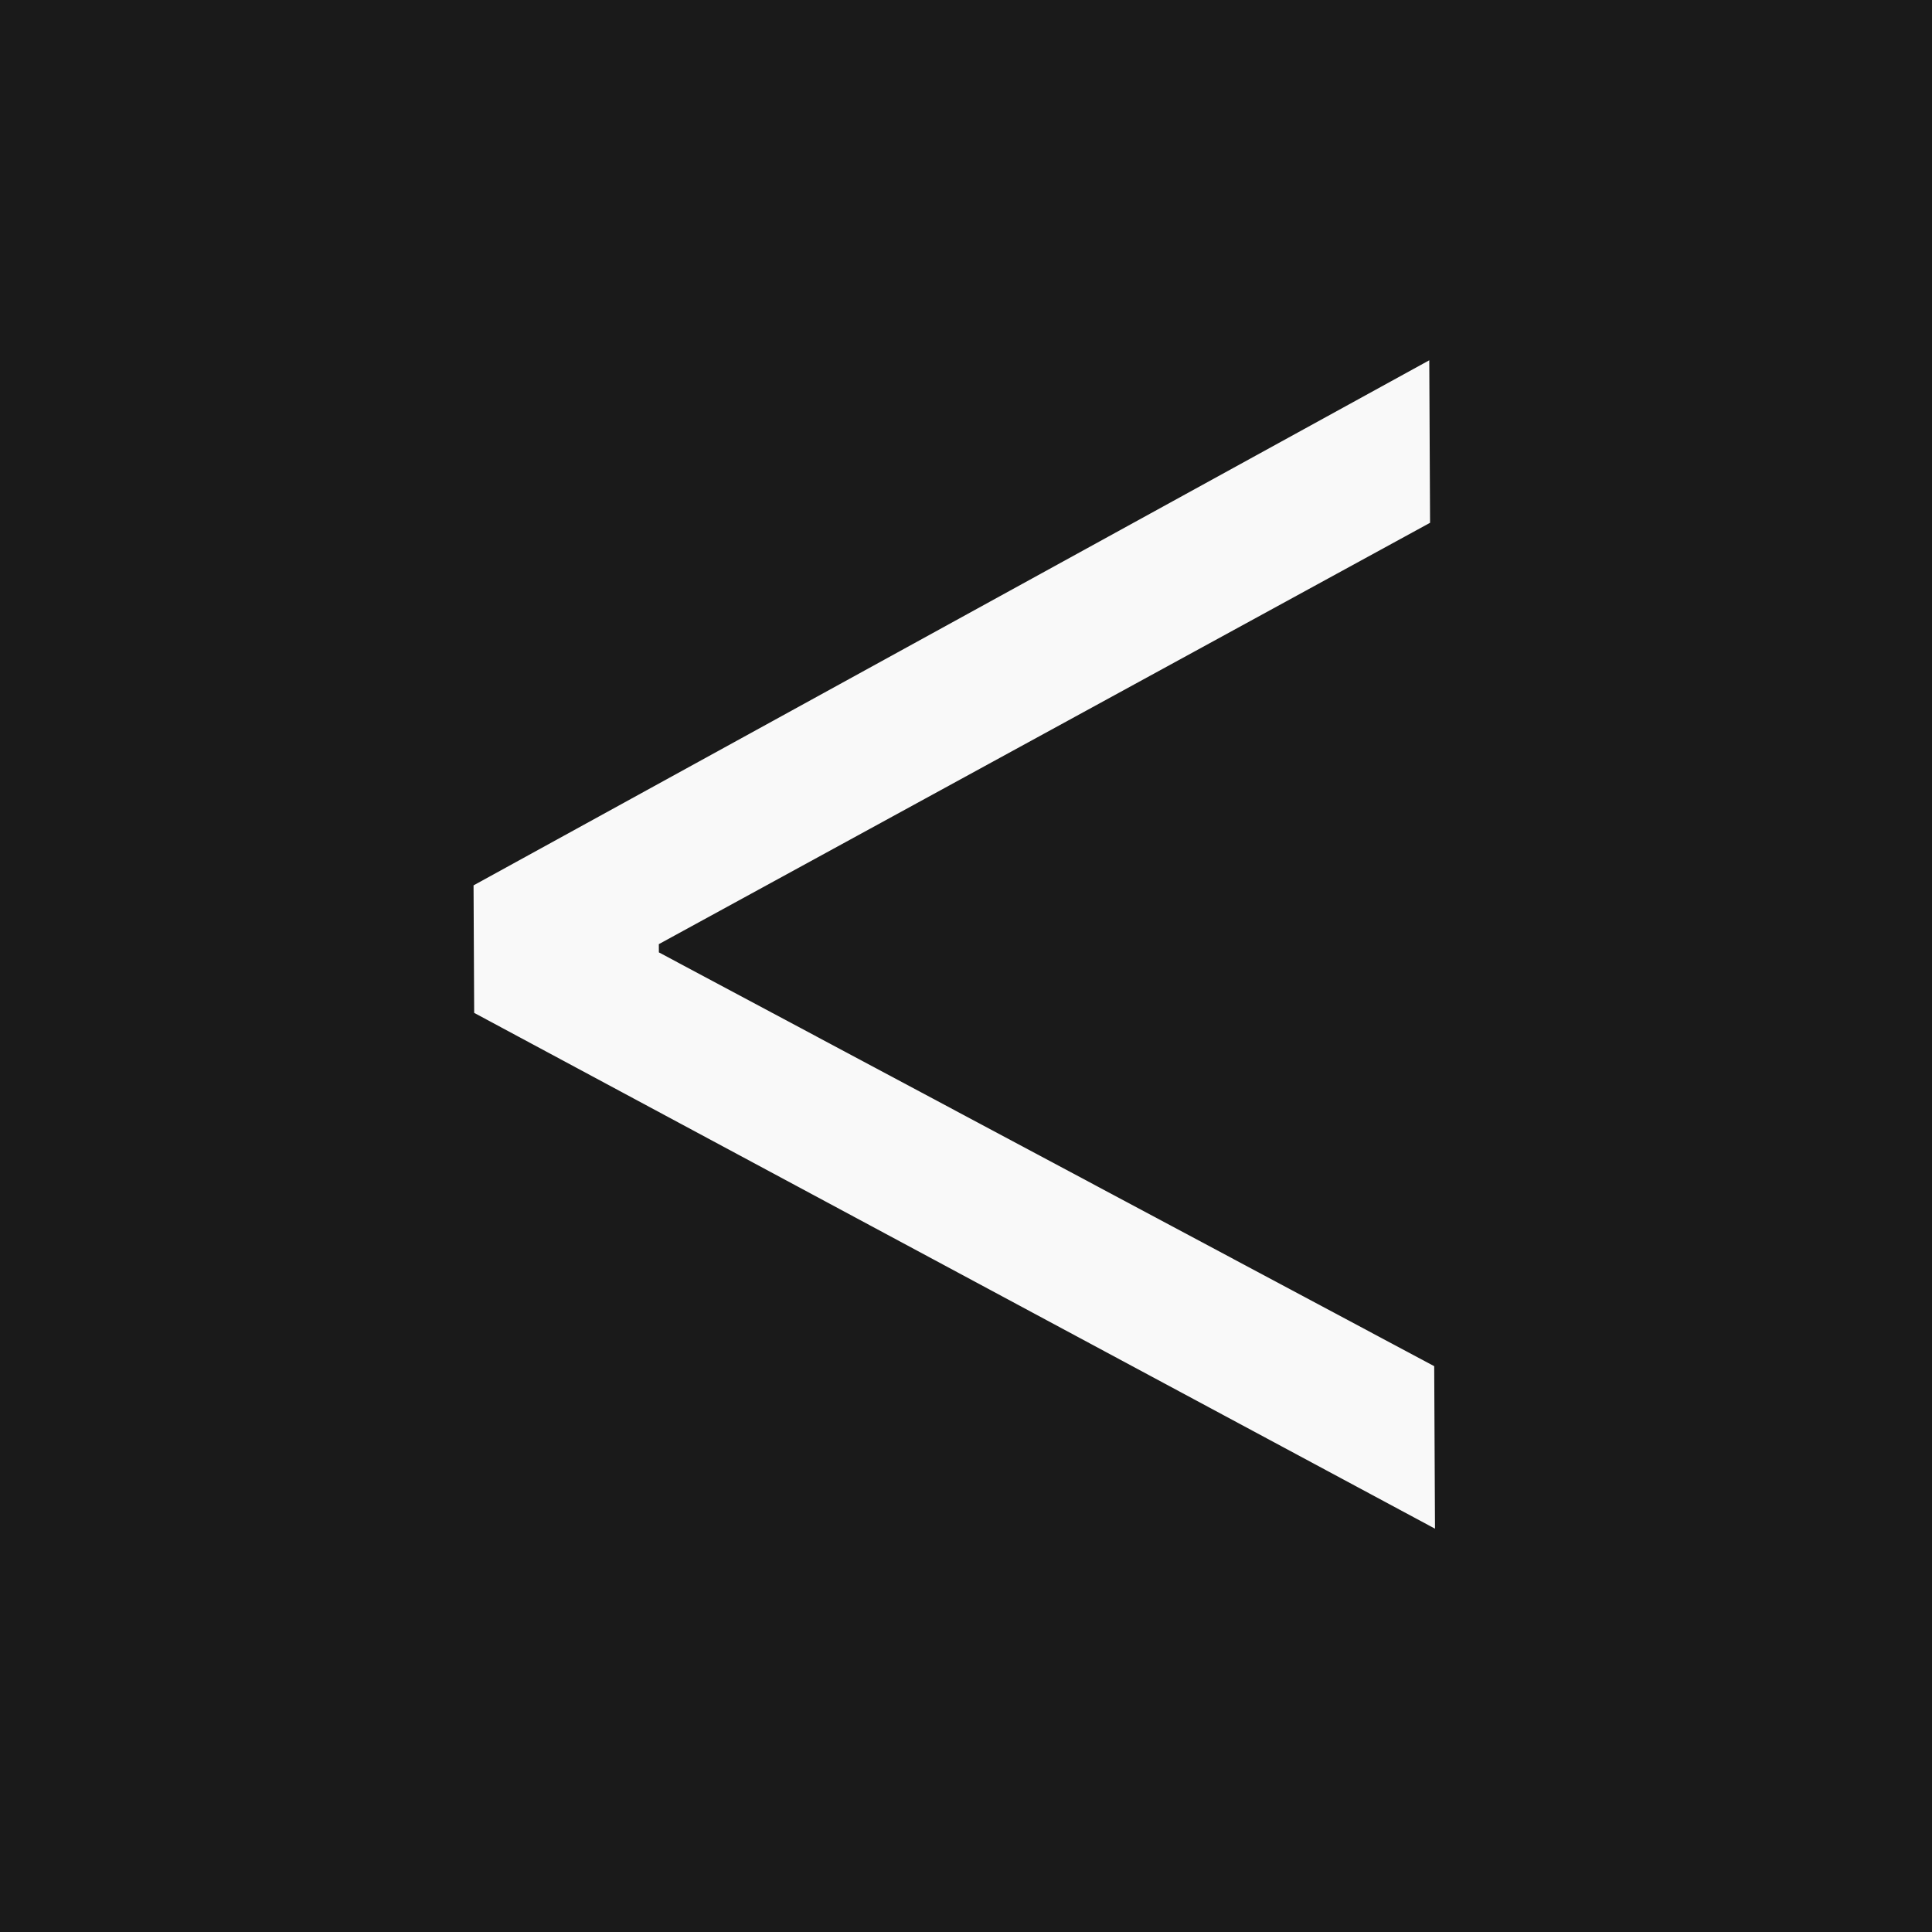
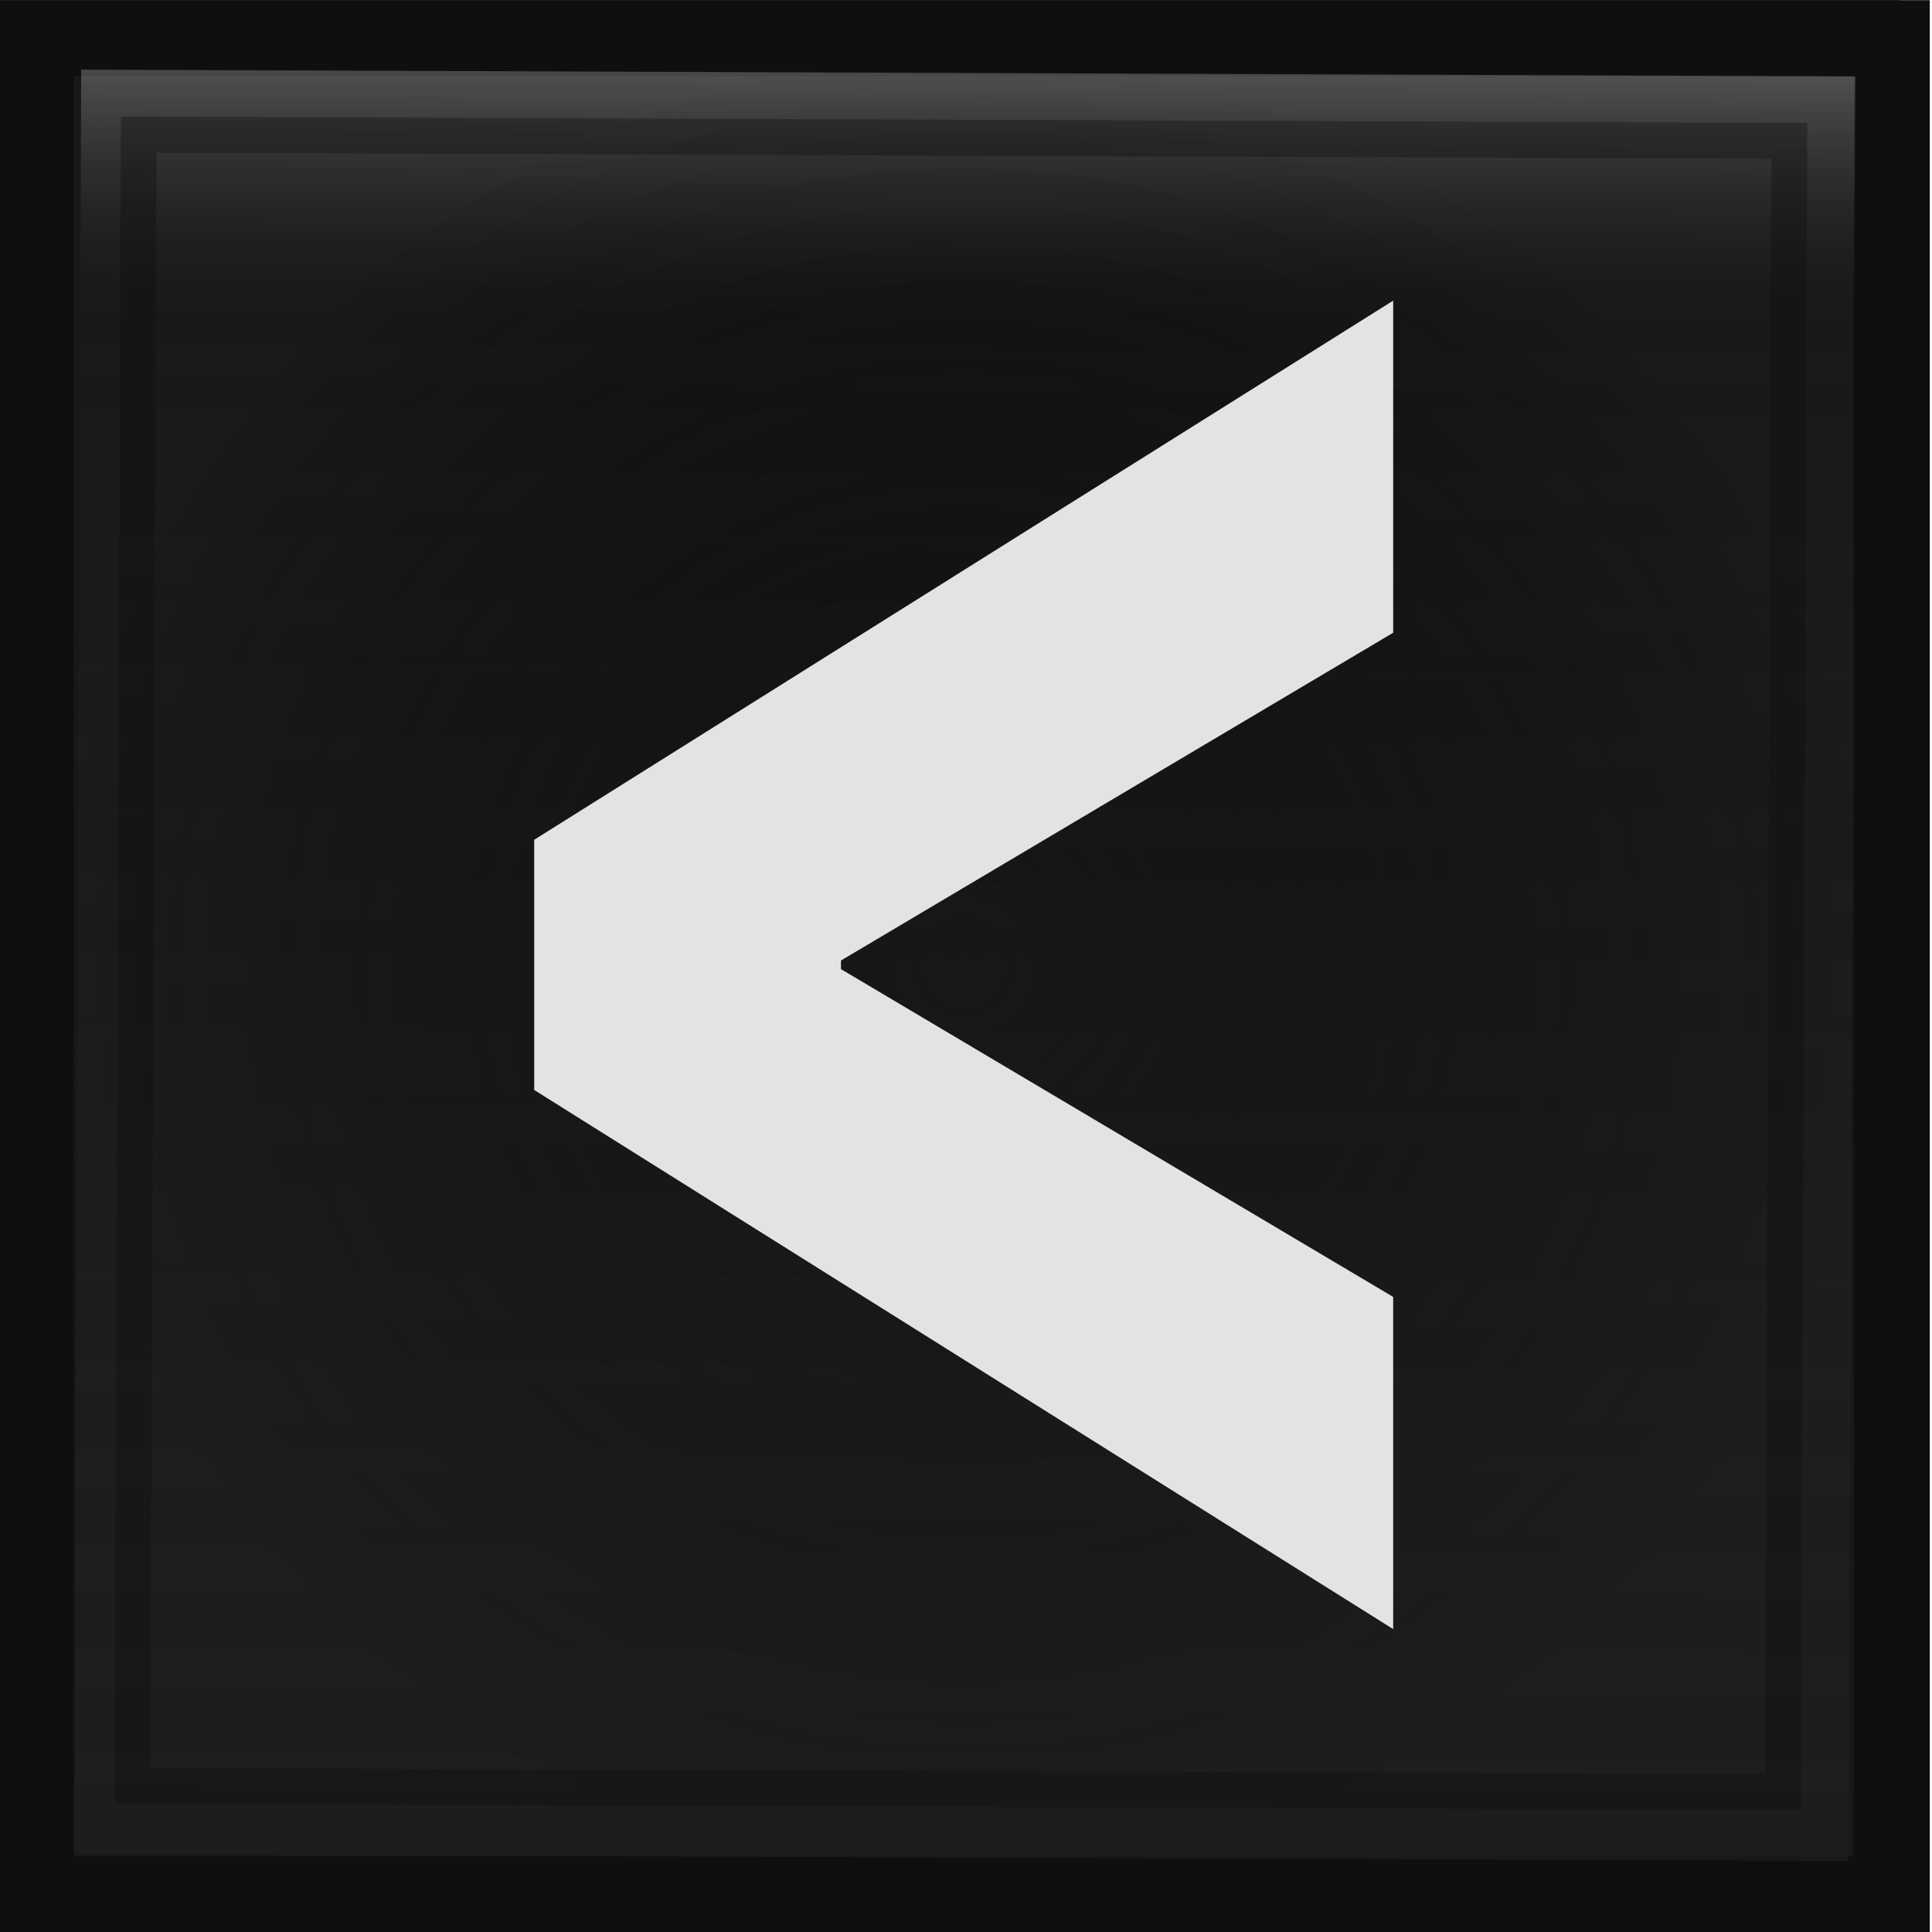
- <svg xmlns="http://www.w3.org/2000/svg" width="25" height="25" viewBox="0 0 25 25" version="1.1" id="svg1">
-   <defs id="defs1" />
+ <svg xmlns="http://www.w3.org/2000/svg" xmlns:xlink="http://www.w3.org/1999/xlink" width="18" height="18" viewBox="0 0 18 18" version="1.1" id="svg1">
+   <defs id="defs1">
+     <linearGradient id="linearGradient6">
+       <stop style="stop-color:#202020;stop-opacity:0.606;" offset="0" id="stop6" />
+       <stop style="stop-color:#2a2a2a;stop-opacity:0;" offset="0.861" id="stop7" />
+       <stop style="stop-color:#ffffff;stop-opacity:0.242;" offset="1" id="stop12" />
+     </linearGradient>
+     <linearGradient id="linearGradient3">
+       <stop style="stop-color:#131313;stop-opacity:1;" offset="0" id="stop3" />
+       <stop style="stop-color:#000000;stop-opacity:0;" offset="1" id="stop4" />
+     </linearGradient>
+     <radialGradient xlink:href="#linearGradient3" id="radialGradient4" cx="12.501" cy="12.519" fx="12.501" fy="12.519" r="12.126" gradientTransform="matrix(0.7129729,0,0,0.7129618,0.06659261,0.07573986)" gradientUnits="userSpaceOnUse" />
+     <linearGradient xlink:href="#linearGradient6" id="linearGradient9" gradientUnits="userSpaceOnUse" x1="0.5" y1="12.697" x2="24.895" y2="12.697" gradientTransform="matrix(0.6815976,0,0,0.6775351,-17.61418,-17.62562)" />
+   </defs>
  <g id="layer1">
-     <rect style="fill:#1a1a1a;fill-opacity:1;stroke-width:0.62" id="rect1" width="25" height="25" x="2.5358256e-07" y="-5.7446332e-08" />
-     <path style="font-size:29.746px;font-family:'Source Code Pro';-inkscape-font-specification:'Source Code Pro';fill:#f9f9f9;stroke-width:2.479" d="M 16.529,22.206 5.433,14.68 V 12.836 L 16.529,5.31 v 2.35 L 7.575,13.699 v 0.119 l 8.954,6.038 z" id="text1" transform="matrix(1.117512,-0.00541154,0.00438692,0.8948237,0,0)" aria-label="&lt;" />
+     <rect style="fill:#191919;fill-opacity:1;stroke-width:0.44" id="rect1" width="17.72" height="17.72" x="-0.021" y="0.002" />
+     <rect style="fill:url(#radialGradient4);fill-opacity:1;stroke:#0f0f0f;stroke-width:0.709;stroke-dasharray:none;stroke-opacity:1" id="rect1-0" width="17.291" height="17.291" x="0.334" y="0.356" />
+     <rect style="fill:url(#linearGradient9);fill-opacity:1;stroke:none;stroke-width:0.68;stroke-dasharray:none;stroke-opacity:1" id="rect1-0-9" width="16.627" height="16.528" x="-17.273" y="-17.287" transform="matrix(0.00381285,-0.9999927,-0.9999927,-0.0038127,0,0)" />
+     <rect style="fill:none;fill-opacity:1;stroke:#0f0f0f;stroke-width:0.335;stroke-dasharray:none;stroke-opacity:0.369" id="rect1-0-9-3" width="15.385" height="15.378" x="-16.634" y="-16.675" transform="matrix(0.00383401,-0.9999927,-0.9999928,-0.00379165,0,0)" />
+     <path style="font-weight:900;font-size:16.902px;font-family:'Source Code Pro';-inkscape-font-specification:'Source Code Pro Heavy';fill:#e3e3e3;stroke-width:0.422;stroke-opacity:0.369" d="M 12.98,15.178 4.977,10.155 V 7.824 L 12.98,2.801 V 5.895 L 7.835,8.949 v 0.08 l 5.145,3.054 z" id="text1" aria-label="&lt;" />
  </g>
</svg>
